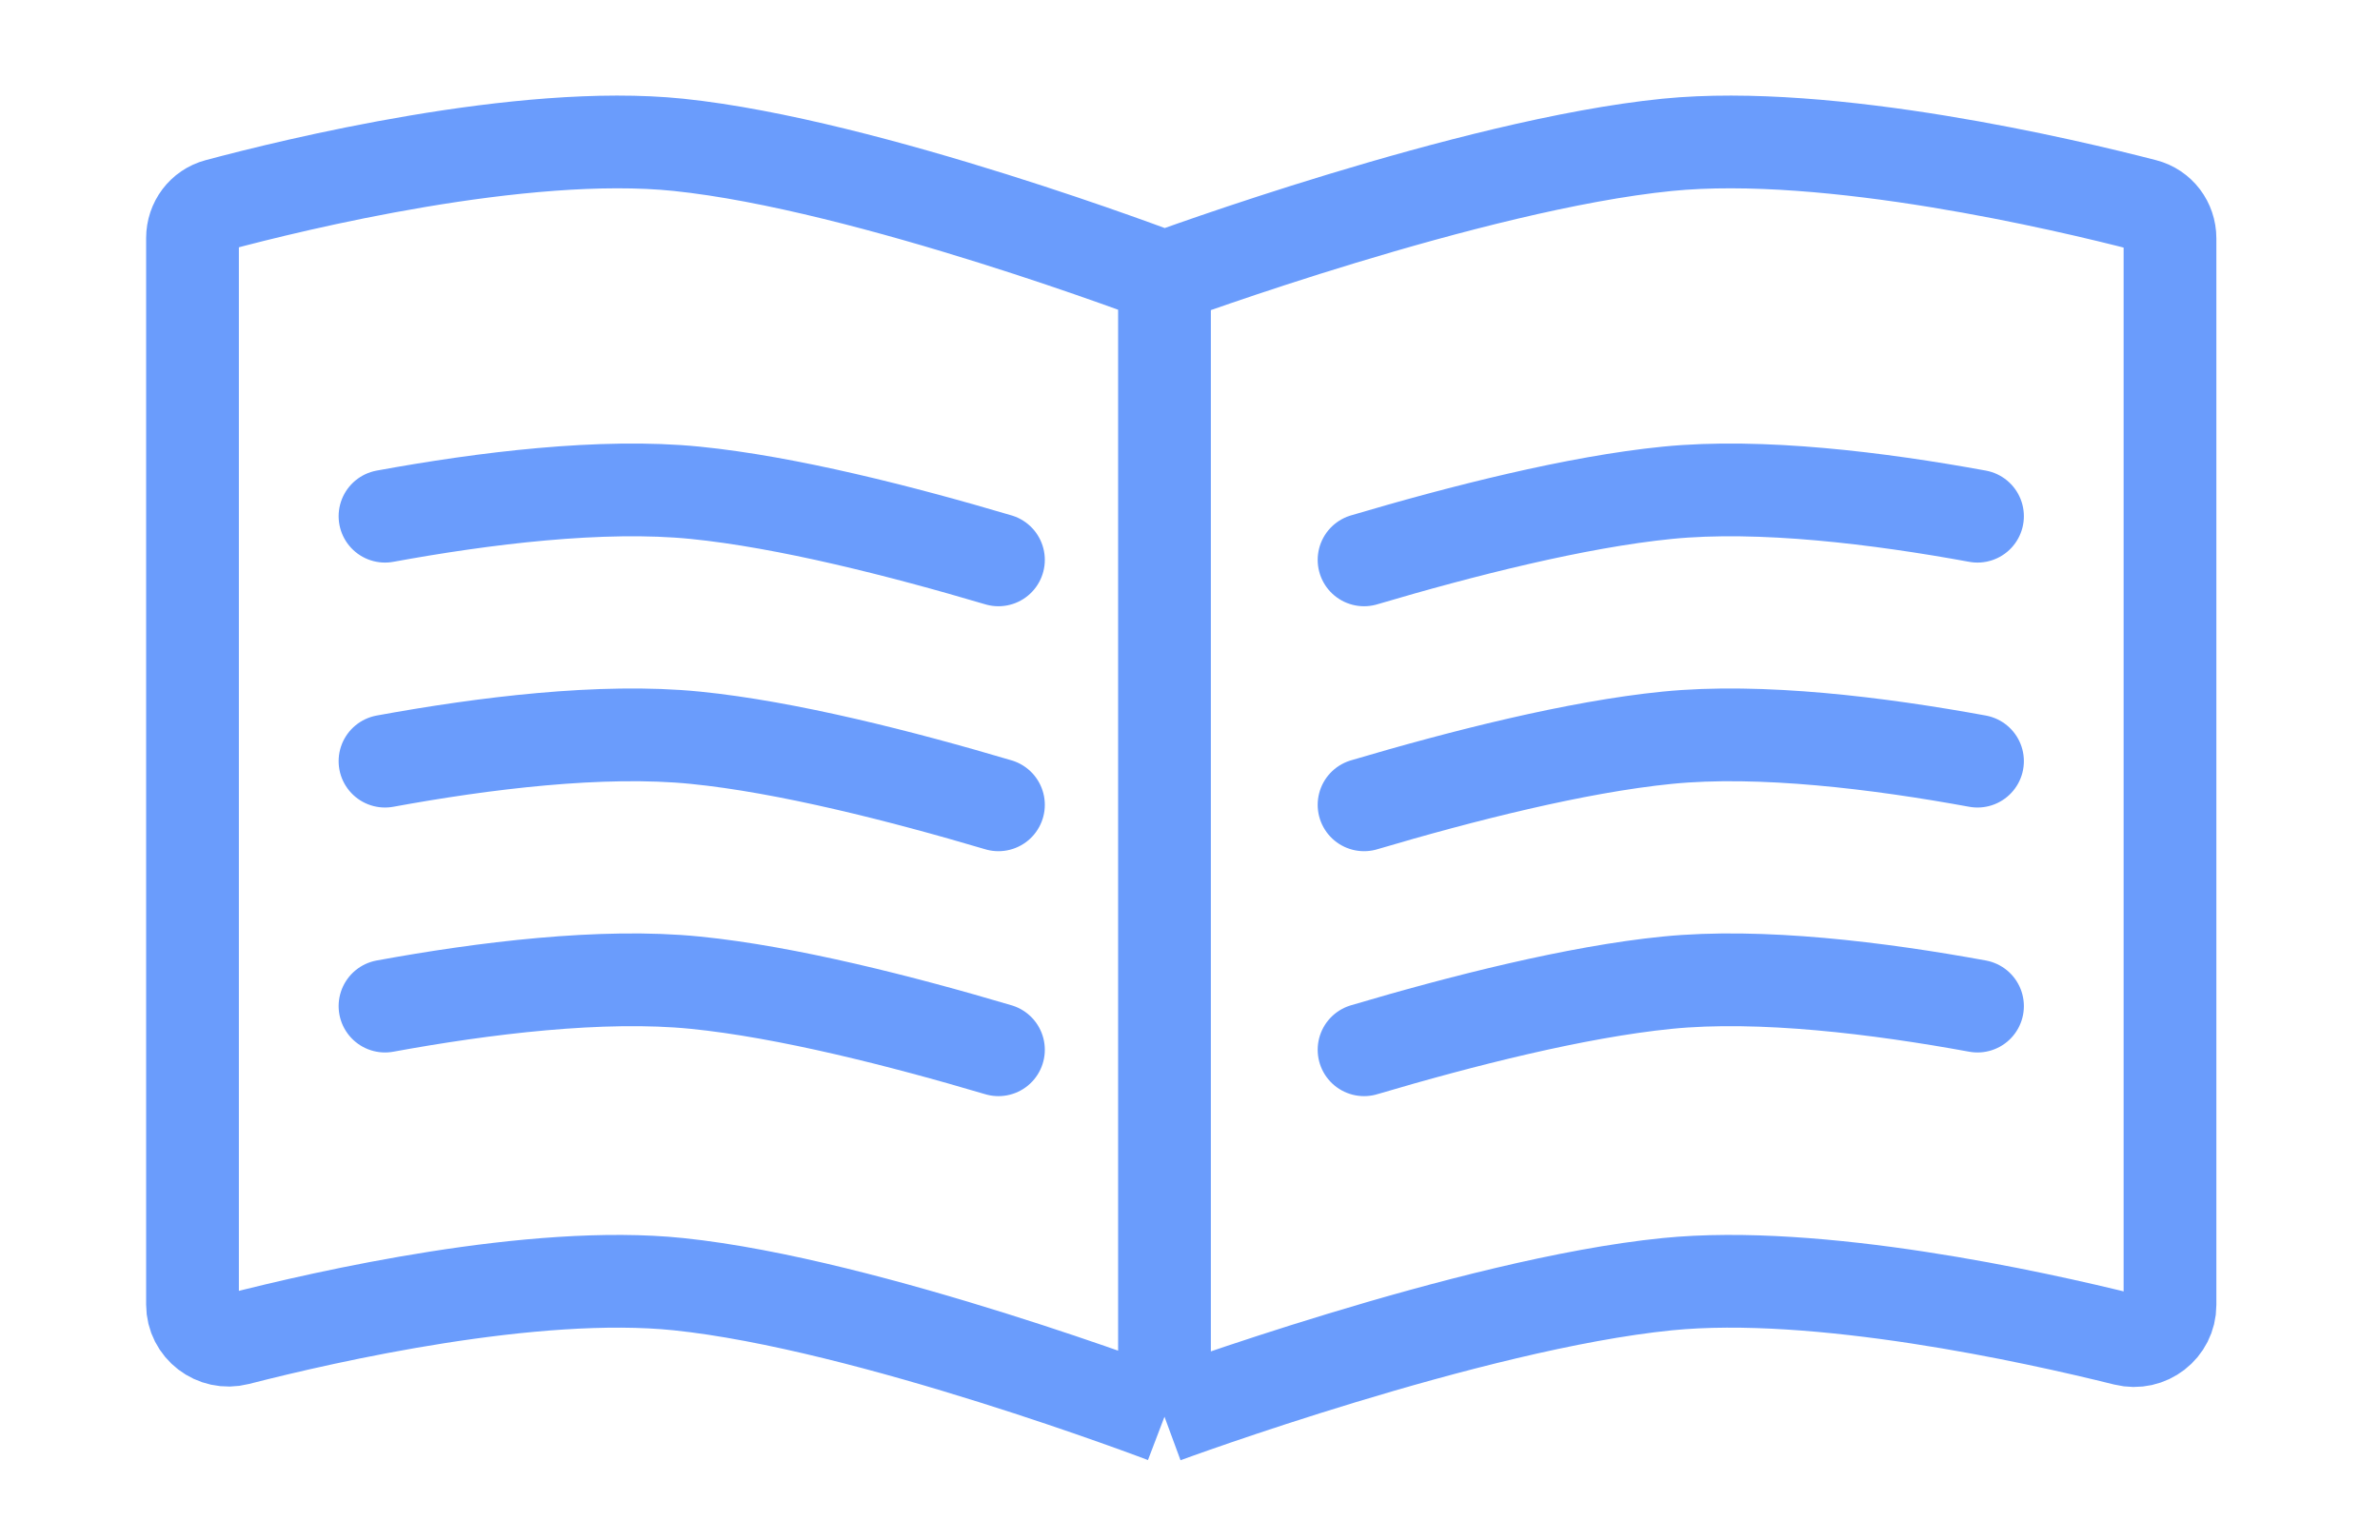
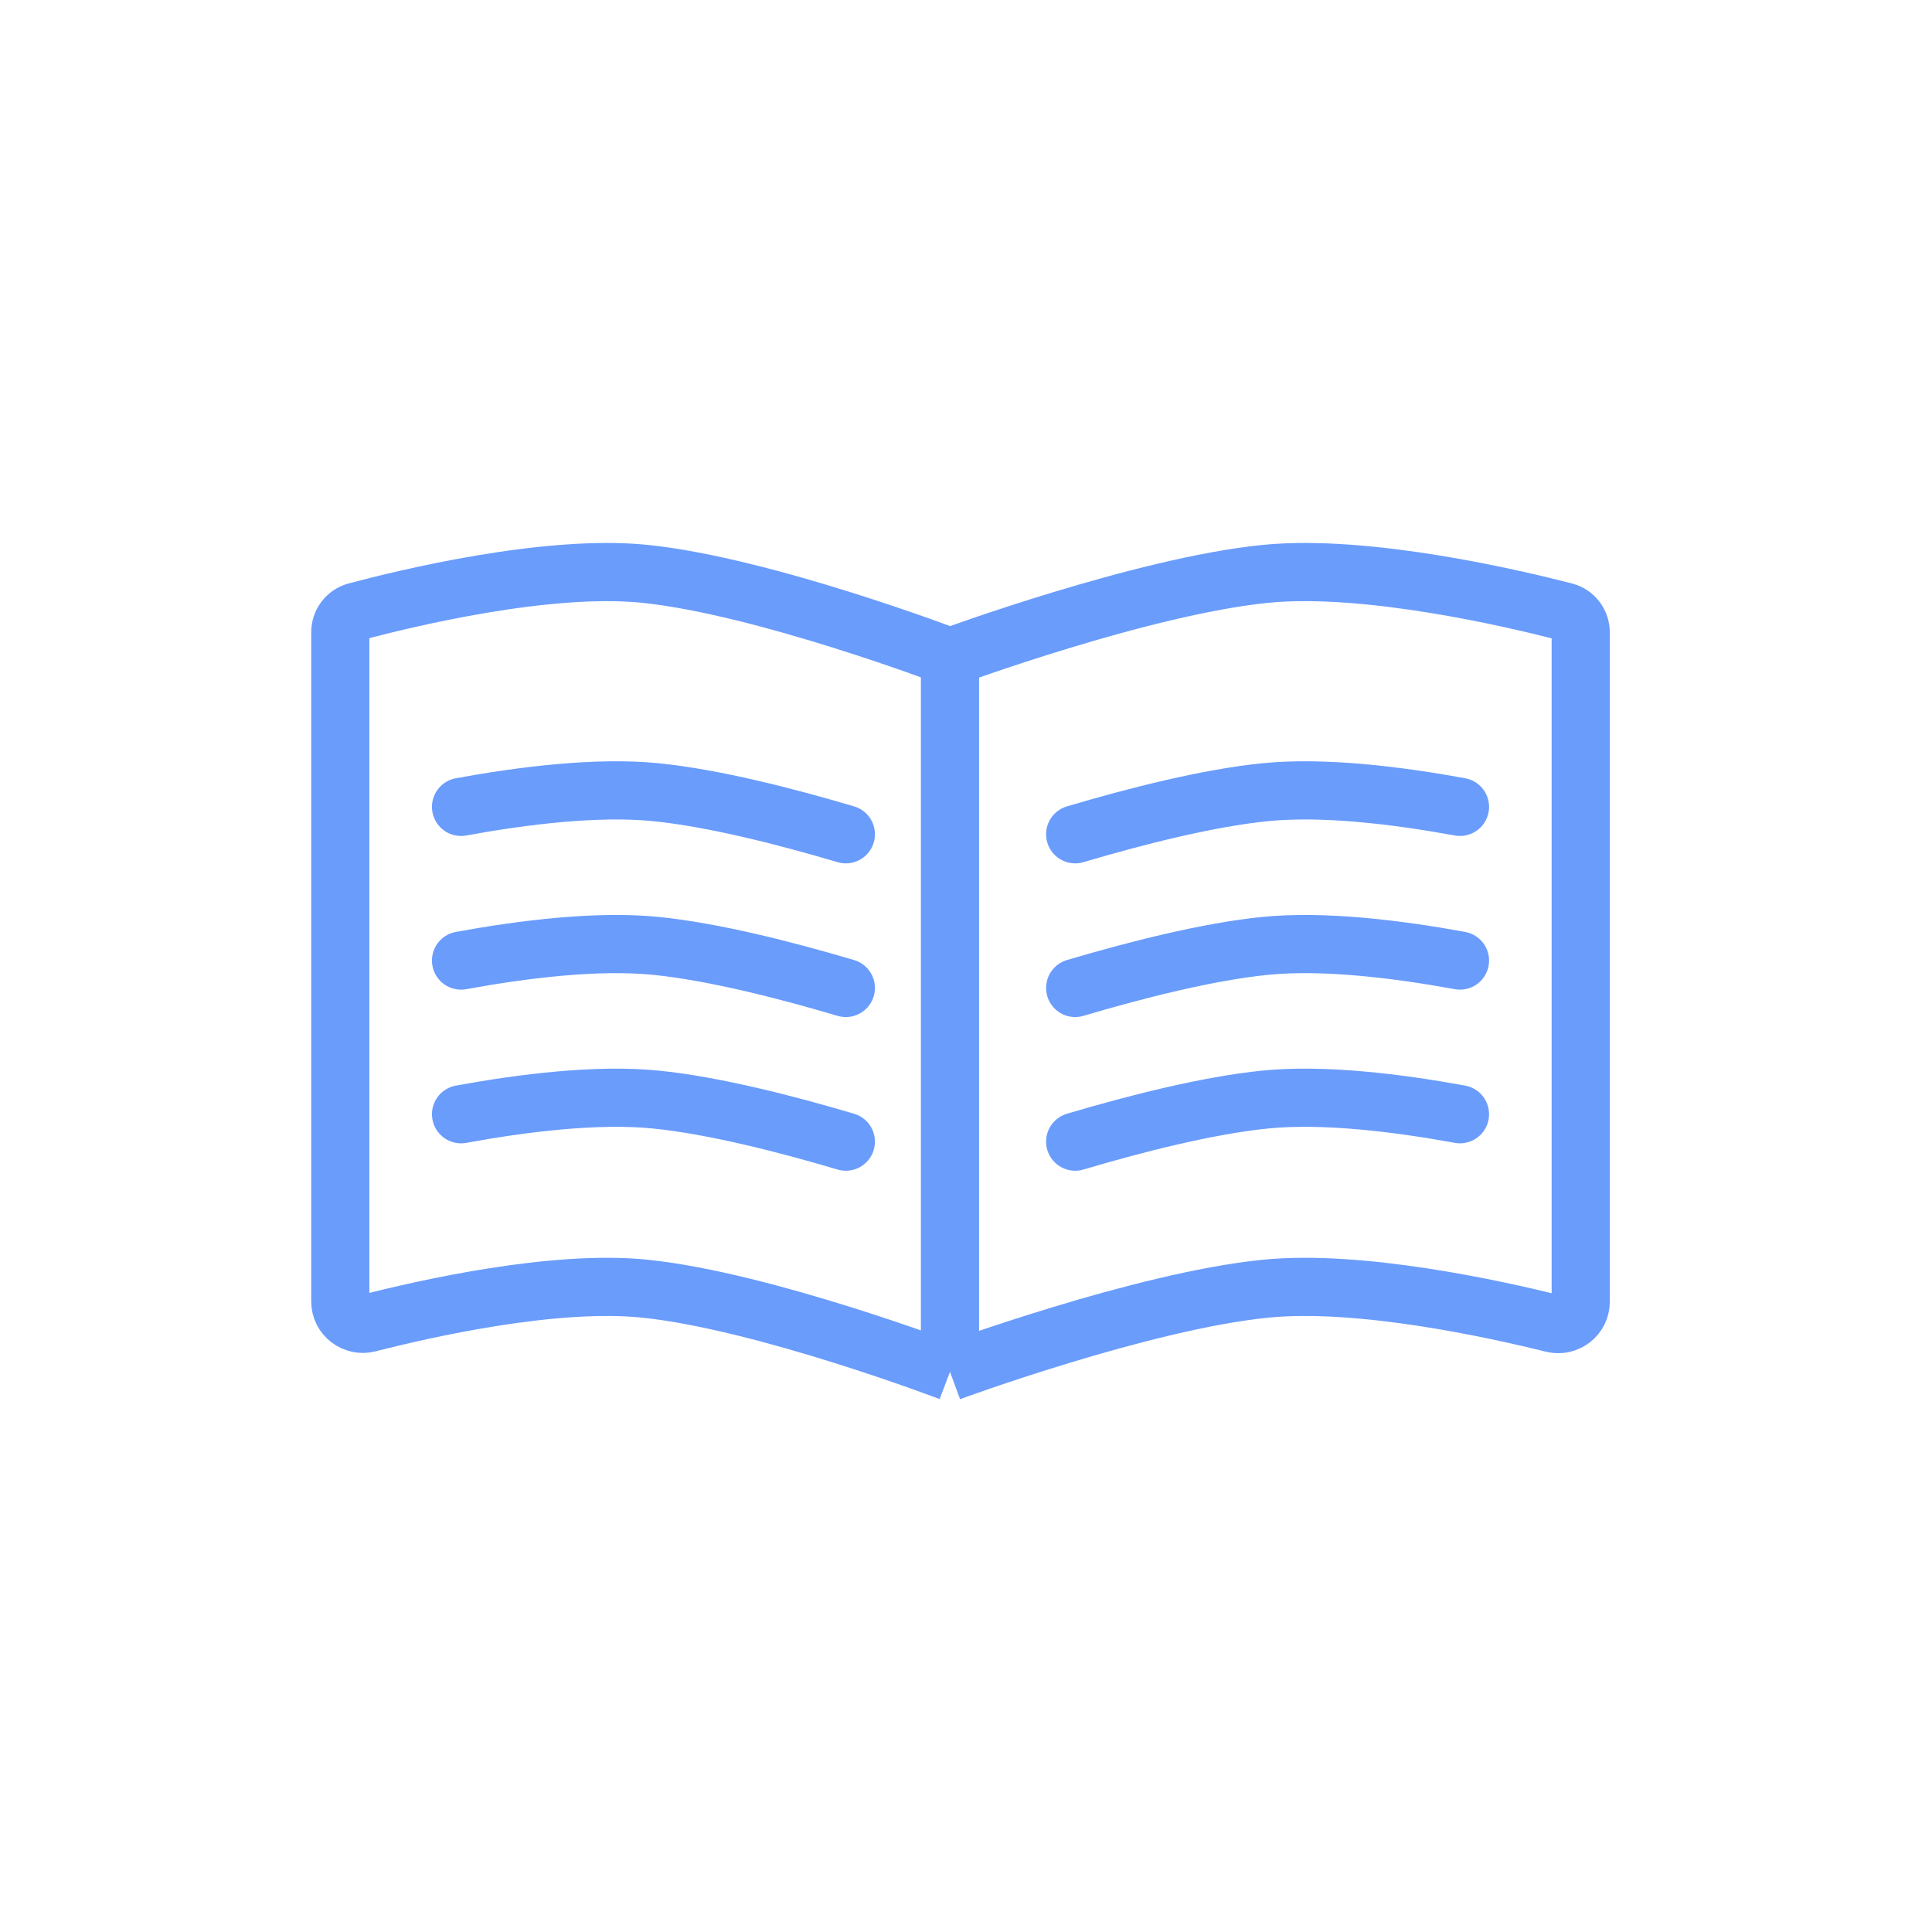
- <svg xmlns="http://www.w3.org/2000/svg" width="68" height="44" viewBox="0 0 68 44" fill="none">
-   <path d="M33.271 7.928V40.487M33.271 7.928C33.271 7.928 24.808 4.7 19.386 4.139C14.913 3.677 8.373 5.28 6.218 5.857C5.789 5.971 5.5 6.36 5.5 6.804V37.28C5.5 37.947 6.138 38.433 6.784 38.267C9.358 37.607 15.254 36.271 19.386 36.699C24.808 37.26 33.271 40.487 33.271 40.487M33.271 7.928C33.271 7.928 42.026 4.7 47.636 4.139C52.274 3.676 59.062 5.288 61.274 5.861C61.707 5.973 62 6.364 62 6.811V37.292C62 37.956 61.369 38.441 60.725 38.281C58.092 37.625 51.938 36.268 47.636 36.699C42.026 37.26 33.271 40.487 33.271 40.487" stroke="#6A9CFC" stroke-width="2.65" stroke-linejoin="round" />
-   <path d="M56.5 14.752C53.688 14.237 50.304 13.816 47.634 14.083C45.028 14.343 41.743 15.179 38.973 16" stroke="#6A9CFC" stroke-width="2.65" stroke-linecap="round" stroke-linejoin="round" />
-   <path d="M56.5 21.752C53.688 21.237 50.304 20.816 47.634 21.083C45.028 21.343 41.743 22.179 38.973 23" stroke="#6A9CFC" stroke-width="2.65" stroke-linecap="round" stroke-linejoin="round" />
-   <path d="M56.5 28.752C53.688 28.237 50.304 27.816 47.634 28.083C45.028 28.343 41.743 29.179 38.973 30" stroke="#6A9CFC" stroke-width="2.65" stroke-linecap="round" stroke-linejoin="round" />
-   <path d="M11 14.752C13.812 14.237 17.196 13.816 19.866 14.083C22.472 14.343 25.757 15.179 28.527 16" stroke="#6A9CFC" stroke-width="2.65" stroke-linecap="round" stroke-linejoin="round" />
-   <path d="M11 21.752C13.812 21.237 17.196 20.816 19.866 21.083C22.472 21.343 25.757 22.179 28.527 23" stroke="#6A9CFC" stroke-width="2.65" stroke-linecap="round" stroke-linejoin="round" />
-   <path d="M11 28.752C13.812 28.237 17.196 27.816 19.866 28.083C22.472 28.343 25.757 29.179 28.527 30" stroke="#6A9CFC" stroke-width="2.65" stroke-linecap="round" stroke-linejoin="round" />
+ <svg xmlns="http://www.w3.org/2000/svg" width="88" height="88" viewBox="0 0 88 88" fill="none">
+   <path d="M43.271 29.928V62.487M43.271 29.928C43.271 29.928 34.808 26.7 29.386 26.139C24.913 25.677 18.373 27.28 16.218 27.857C15.789 27.971 15.5 28.36 15.5 28.804V59.28C15.5 59.947 16.138 60.433 16.785 60.267C19.358 59.607 25.254 58.271 29.386 58.699C34.808 59.26 43.271 62.487 43.271 62.487M43.271 29.928C43.271 29.928 52.026 26.7 57.636 26.139C62.274 25.675 69.062 27.288 71.274 27.861C71.707 27.973 72 28.364 72 28.811V59.292C72 59.956 71.369 60.441 70.725 60.281C68.092 59.625 61.938 58.268 57.636 58.699C52.026 59.26 43.271 62.487 43.271 62.487" stroke="#6A9CFC" stroke-width="2.65" stroke-linejoin="round" />
+   <path d="M66.5 36.752C63.688 36.237 60.304 35.816 57.634 36.083C55.028 36.343 51.743 37.179 48.973 38" stroke="#6A9CFC" stroke-width="2.65" stroke-linecap="round" stroke-linejoin="round" />
+   <path d="M66.5 43.752C63.688 43.237 60.304 42.816 57.634 43.083C55.028 43.343 51.743 44.179 48.973 45" stroke="#6A9CFC" stroke-width="2.65" stroke-linecap="round" stroke-linejoin="round" />
+   <path d="M66.5 50.752C63.688 50.237 60.304 49.816 57.634 50.083C55.028 50.343 51.743 51.179 48.973 52" stroke="#6A9CFC" stroke-width="2.65" stroke-linecap="round" stroke-linejoin="round" />
+   <path d="M21 36.752C23.812 36.237 27.196 35.816 29.866 36.083C32.472 36.343 35.757 37.179 38.527 38" stroke="#6A9CFC" stroke-width="2.65" stroke-linecap="round" stroke-linejoin="round" />
+   <path d="M21 43.752C23.812 43.237 27.196 42.816 29.866 43.083C32.472 43.343 35.757 44.179 38.527 45" stroke="#6A9CFC" stroke-width="2.65" stroke-linecap="round" stroke-linejoin="round" />
+   <path d="M21 50.752C23.812 50.237 27.196 49.816 29.866 50.083C32.472 50.343 35.757 51.179 38.527 52" stroke="#6A9CFC" stroke-width="2.65" stroke-linecap="round" stroke-linejoin="round" />
</svg>
